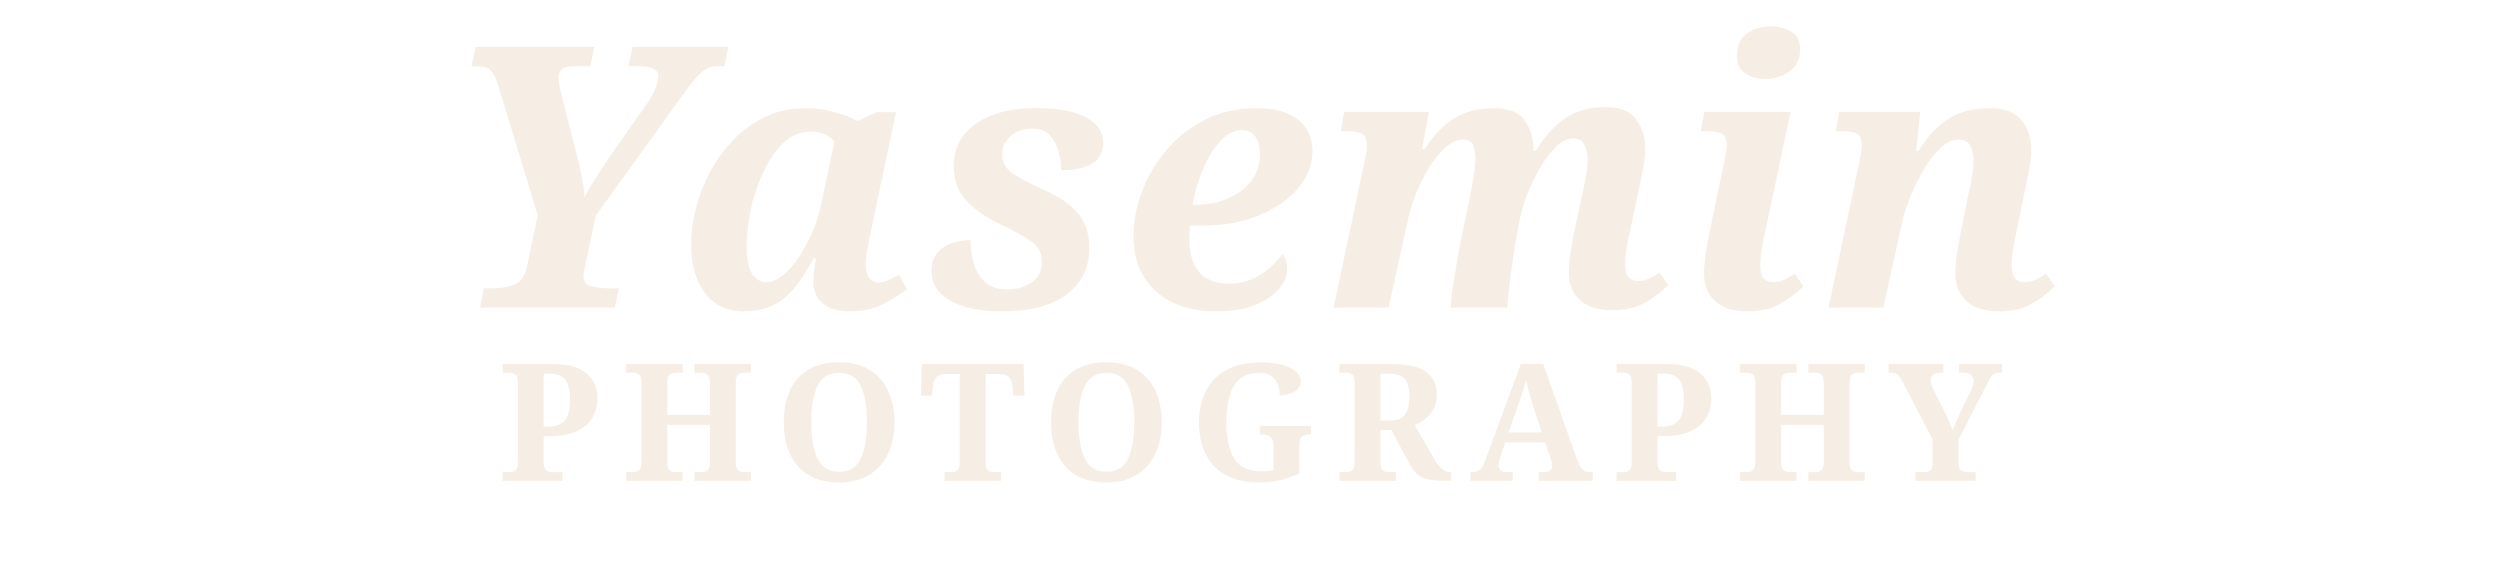
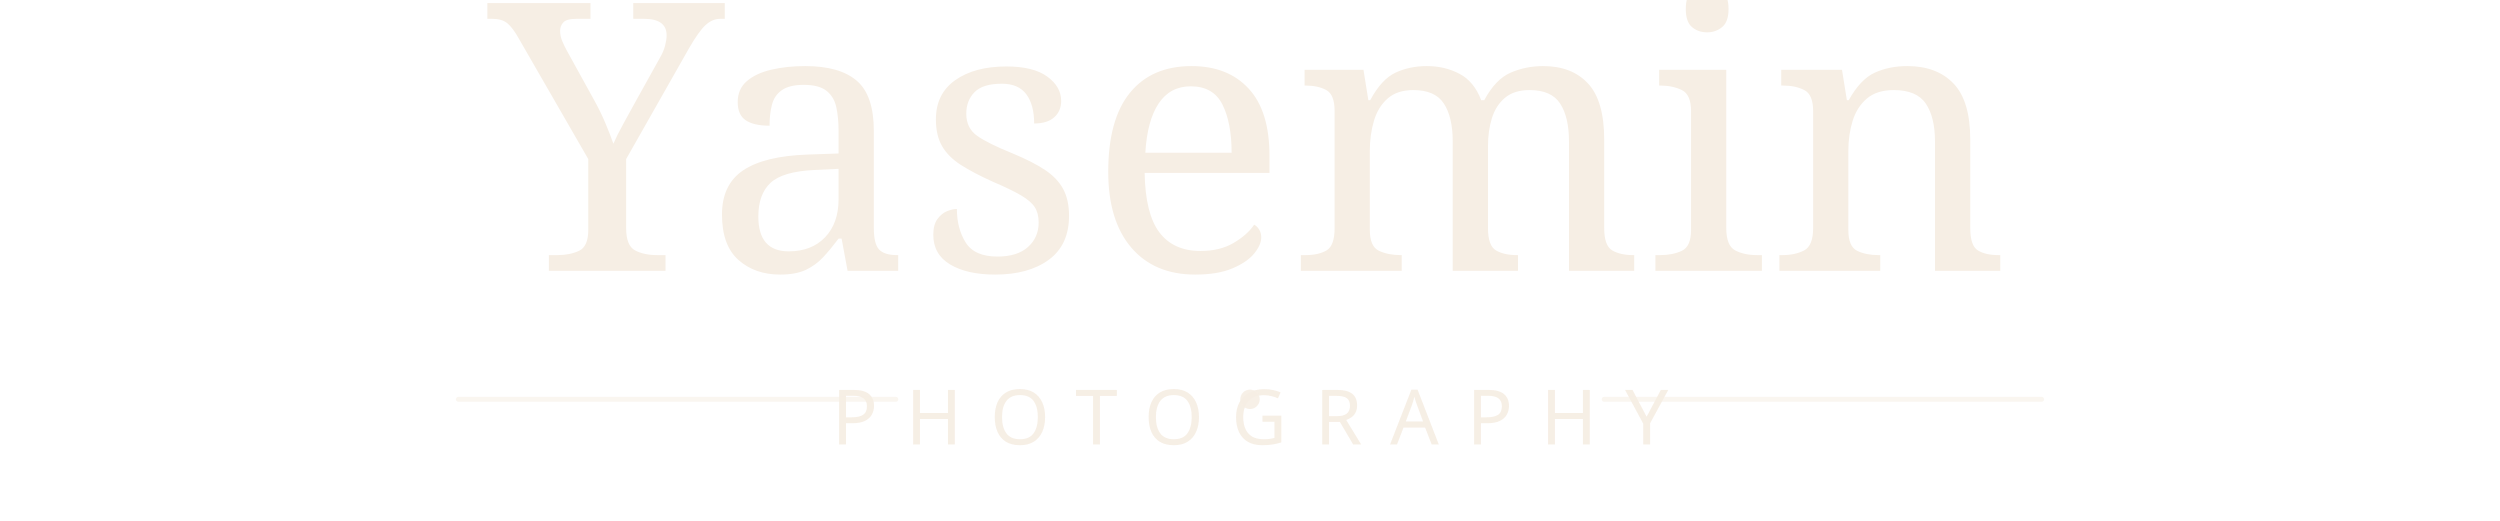
- <svg xmlns="http://www.w3.org/2000/svg" viewBox="0 0 520 120" role="img" aria-label="Yasemin Photography">
+ <svg xmlns="http://www.w3.org/2000/svg" viewBox="0 0 720 150" role="img" aria-label="Yasemin Photography Logo">
  <g fill="none" fill-rule="evenodd">
-     <text x="260" y="64" text-anchor="middle" font-family="Cormorant Garamond, Georgia, serif" font-size="76" font-style="italic" font-weight="600" fill="#F6EEE4" letter-spacing="1.2">Yasemin</text>
-     <text x="260" y="100" text-anchor="middle" font-family="Cormorant Garamond, Georgia, serif" font-size="34" font-weight="600" fill="#F6EEE4" letter-spacing="4">PHOTOGRAPHY</text>
+     <text x="360" y="78" text-anchor="middle" font-family="Great Vibes, Allura, Cormorant Garamond, serif" font-size="108" font-weight="400" letter-spacing="0.6" fill="#F6EEE4">
+       Yasemin
+     </text>
+     <text x="360" y="128" text-anchor="middle" font-family="Manrope, Montserrat, sans-serif" font-size="22" font-weight="500" letter-spacing="8" fill="#F6EEE4" opacity="0.96">
+       PHOTOGRAPHY
+     </text>
+     <path d="M132 115 H258" stroke="#F6EEE4" stroke-opacity="0.55" stroke-width="1.4" stroke-linecap="round" />
+     <path d="M462 115 H588" stroke="#F6EEE4" stroke-opacity="0.55" stroke-width="1.4" stroke-linecap="round" />
+     <circle cx="360" cy="115" r="2.8" fill="#F6EEE4" fill-opacity="0.9" />
  </g>
</svg>
